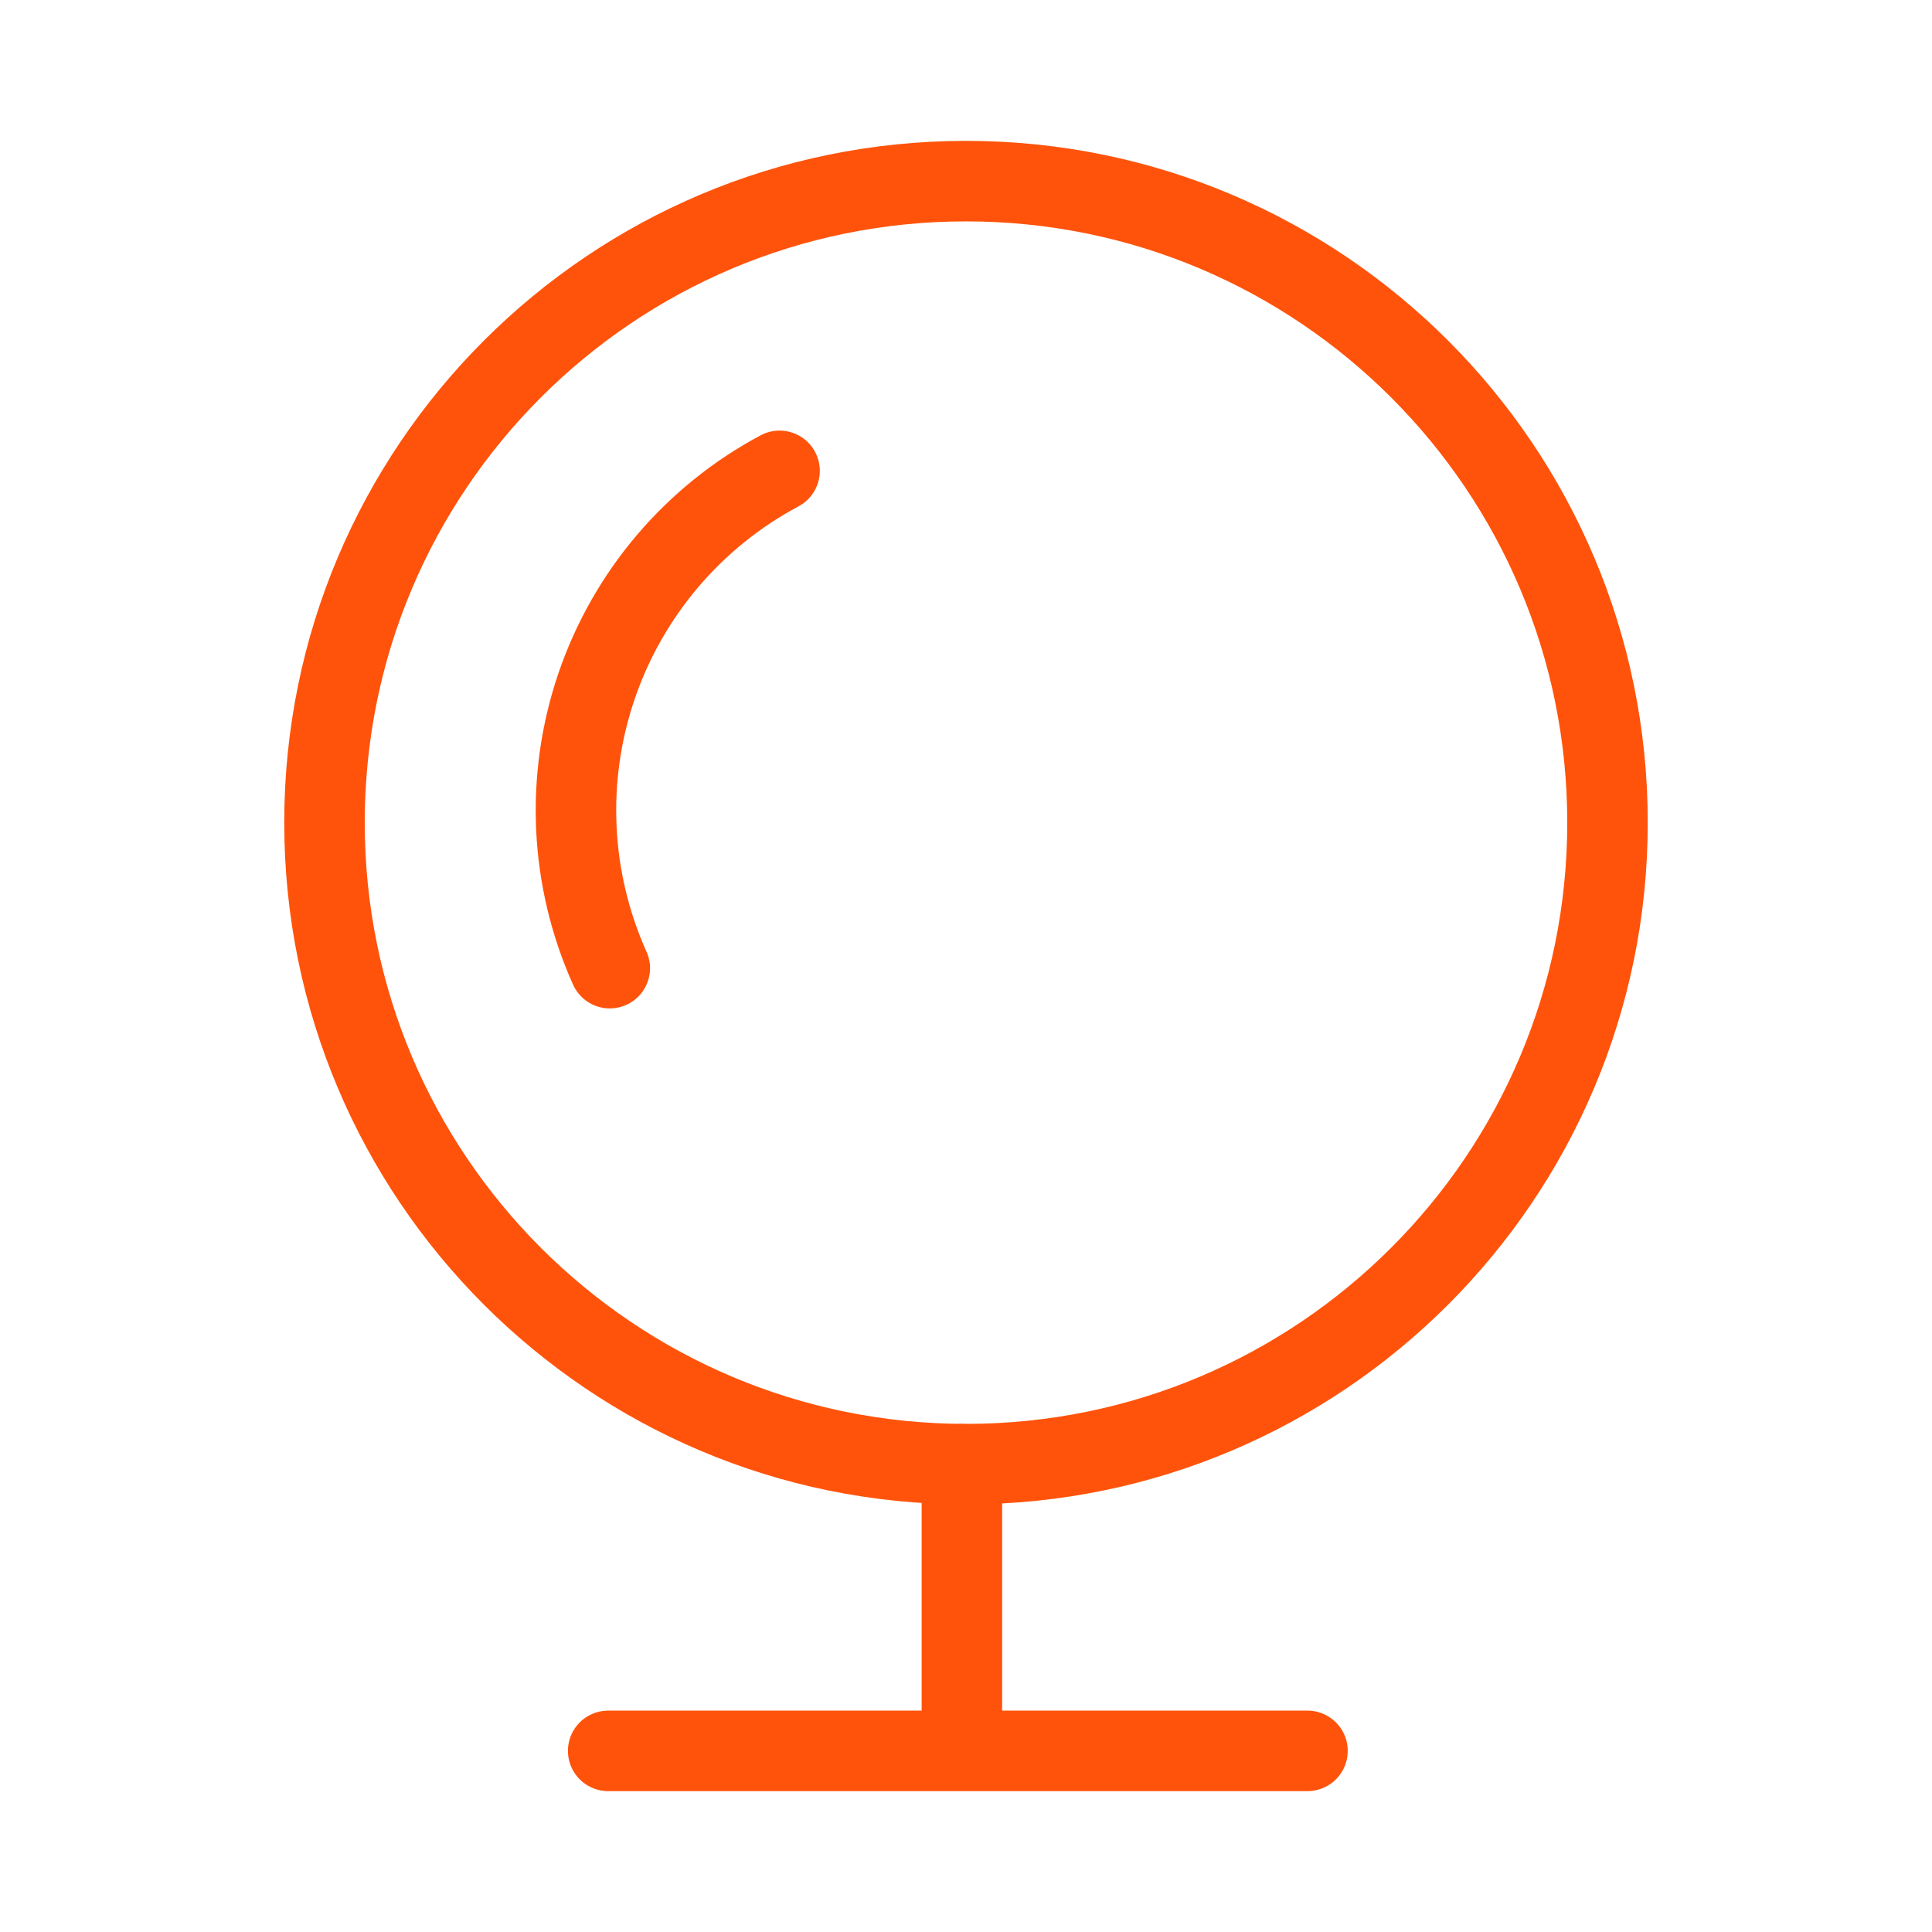
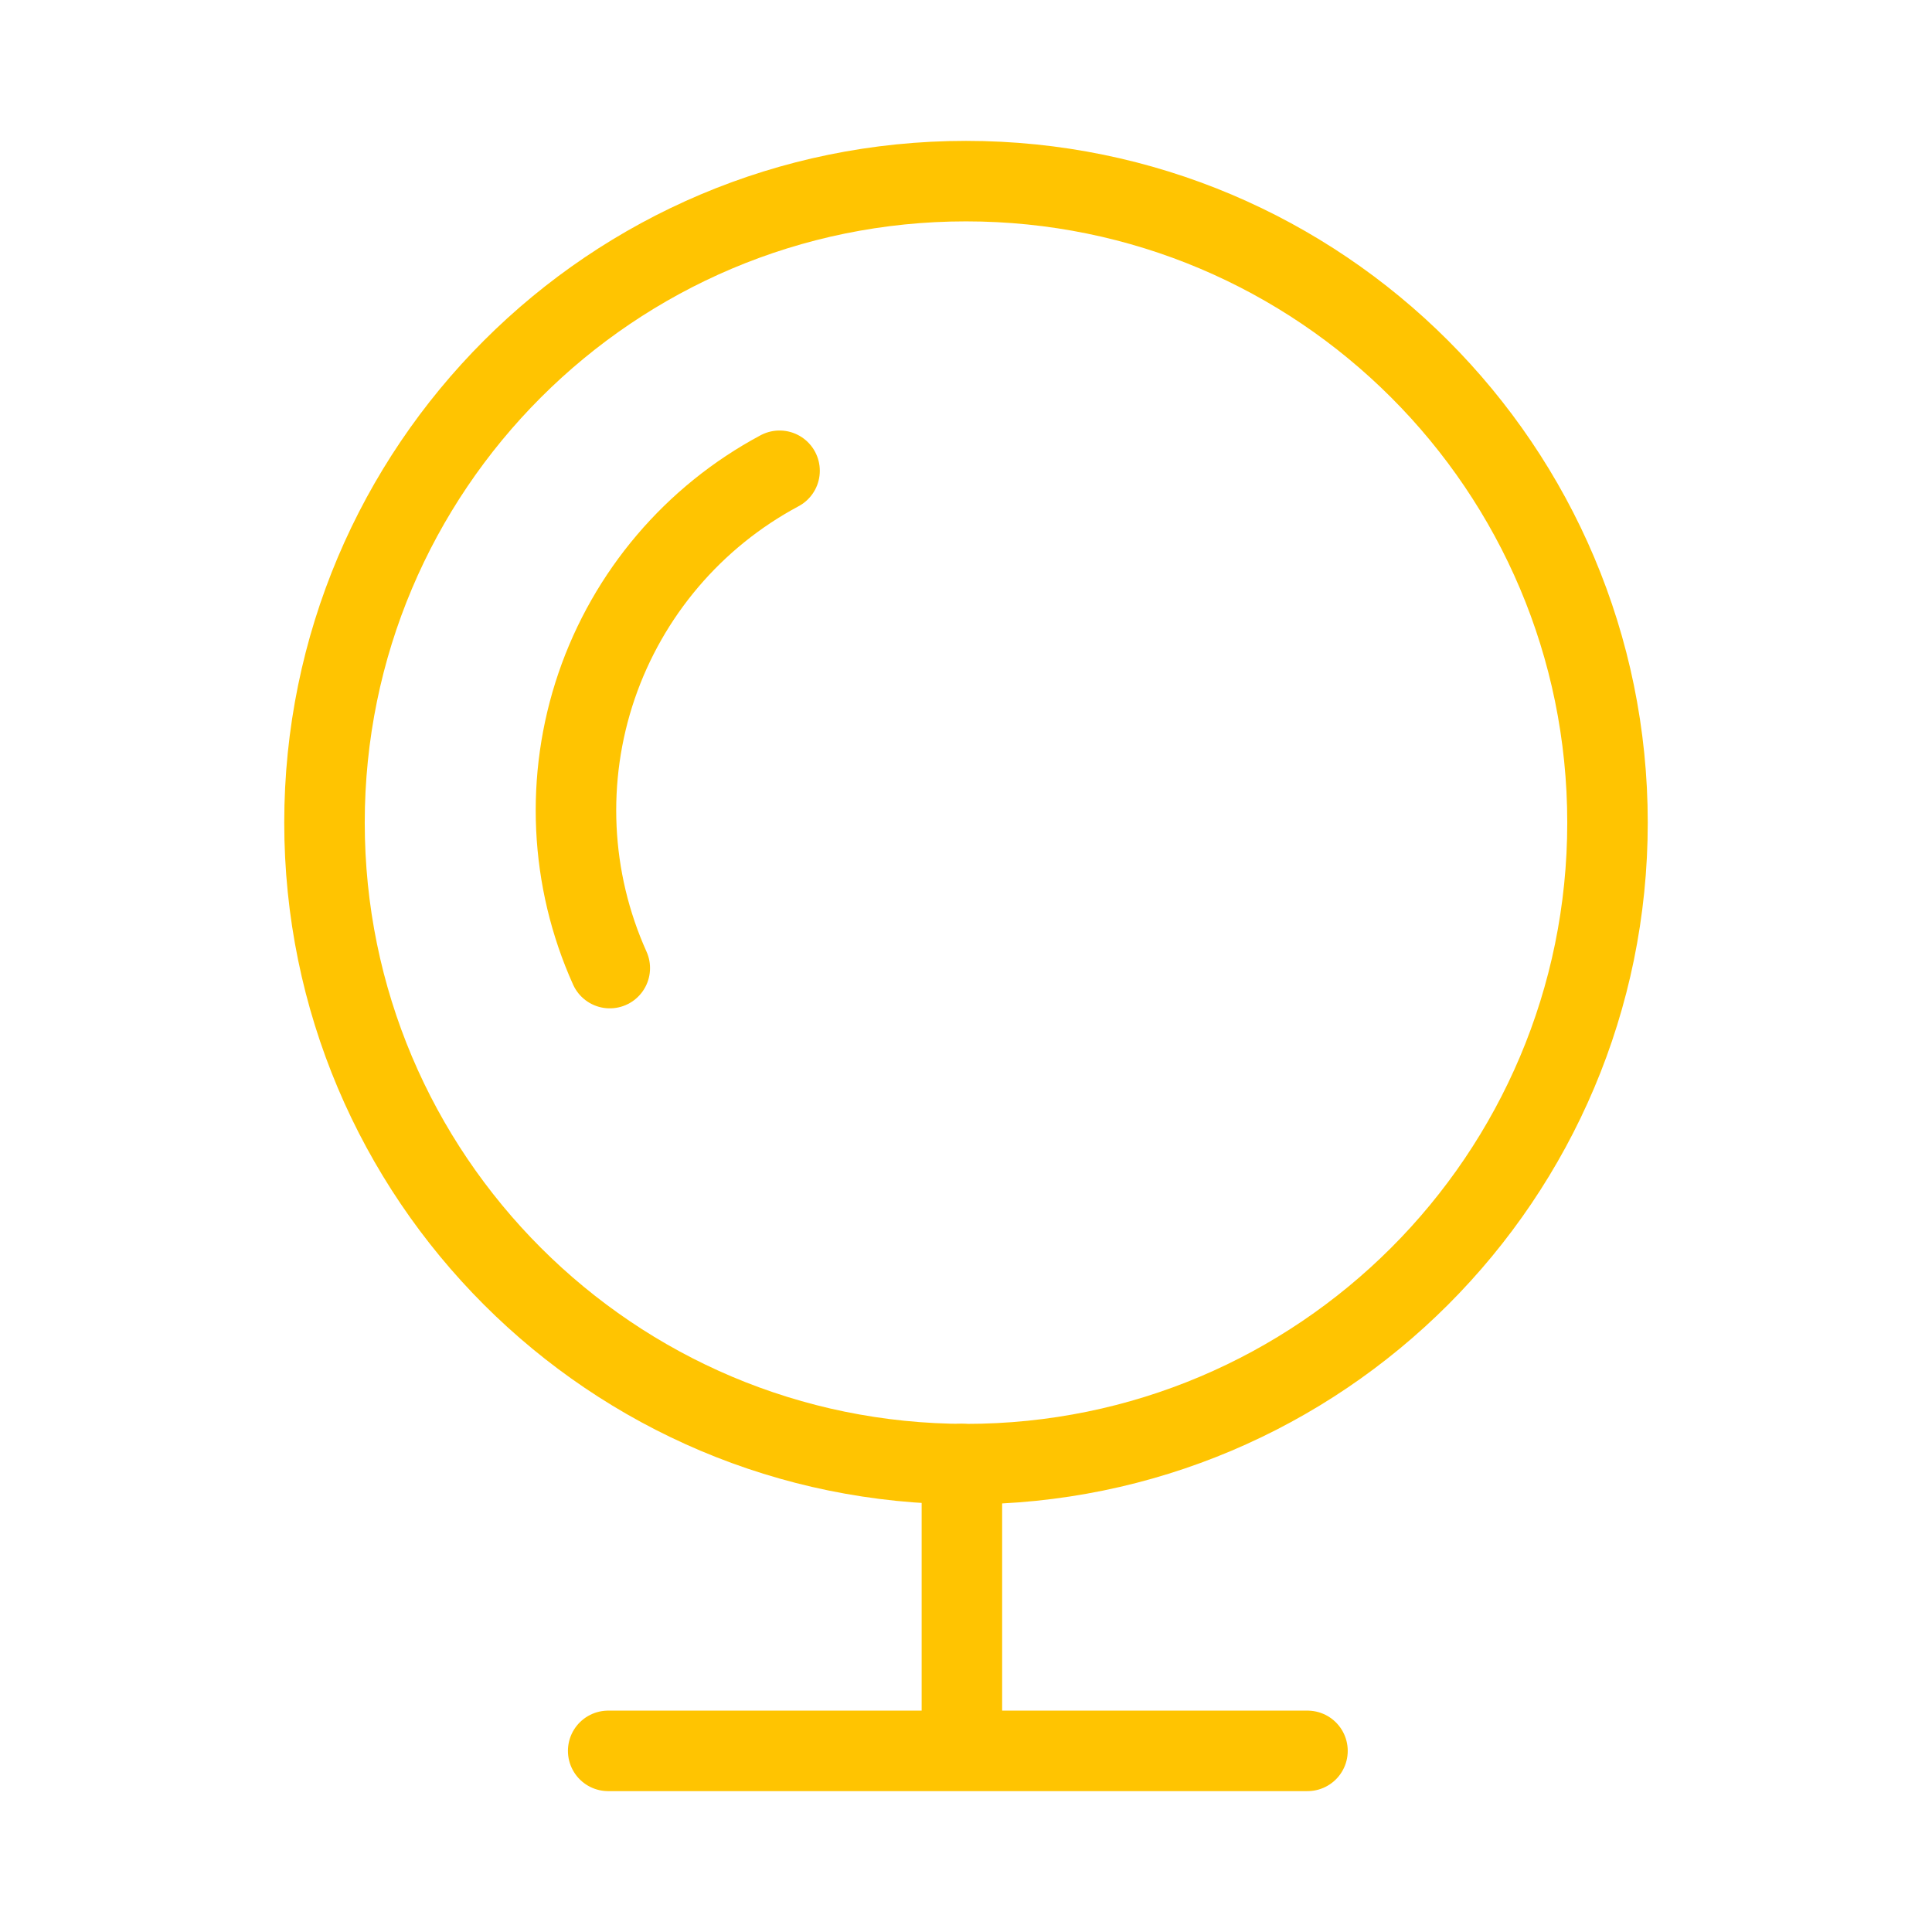
<svg xmlns="http://www.w3.org/2000/svg" width="24" height="24" viewBox="0 0 24 24" fill="none">
-   <path d="M12 18.188C16.401 18.188 19.969 14.62 19.969 10.219C19.969 5.818 16.401 2.25 12 2.25C7.599 2.25 4.031 5.818 4.031 10.219C4.031 14.62 7.599 18.188 12 18.188Z" stroke="#FF530B" stroke-linecap="round" stroke-linejoin="round" />
-   <path d="M7.575 12.027C7.078 10.921 7.02 9.668 7.411 8.522C7.803 7.375 8.615 6.419 9.684 5.849M11.949 18.188V21.7M7.555 21.75H16.242" stroke="#FF530B" stroke-linecap="round" stroke-linejoin="round" />
+   <path d="M12 18.188C16.401 18.188 19.969 14.62 19.969 10.219C19.969 5.818 16.401 2.25 12 2.25C7.599 2.25 4.031 5.818 4.031 10.219C4.031 14.62 7.599 18.188 12 18.188Z" stroke="#FFC401" stroke-linecap="round" stroke-linejoin="round" />
+   <path d="M7.575 12.026C7.078 10.921 7.02 9.668 7.411 8.521C7.803 7.375 8.615 6.419 9.684 5.848M11.949 18.187V21.7M7.555 21.75H16.242" stroke="#FFC401" stroke-linecap="round" stroke-linejoin="round" />
</svg>
